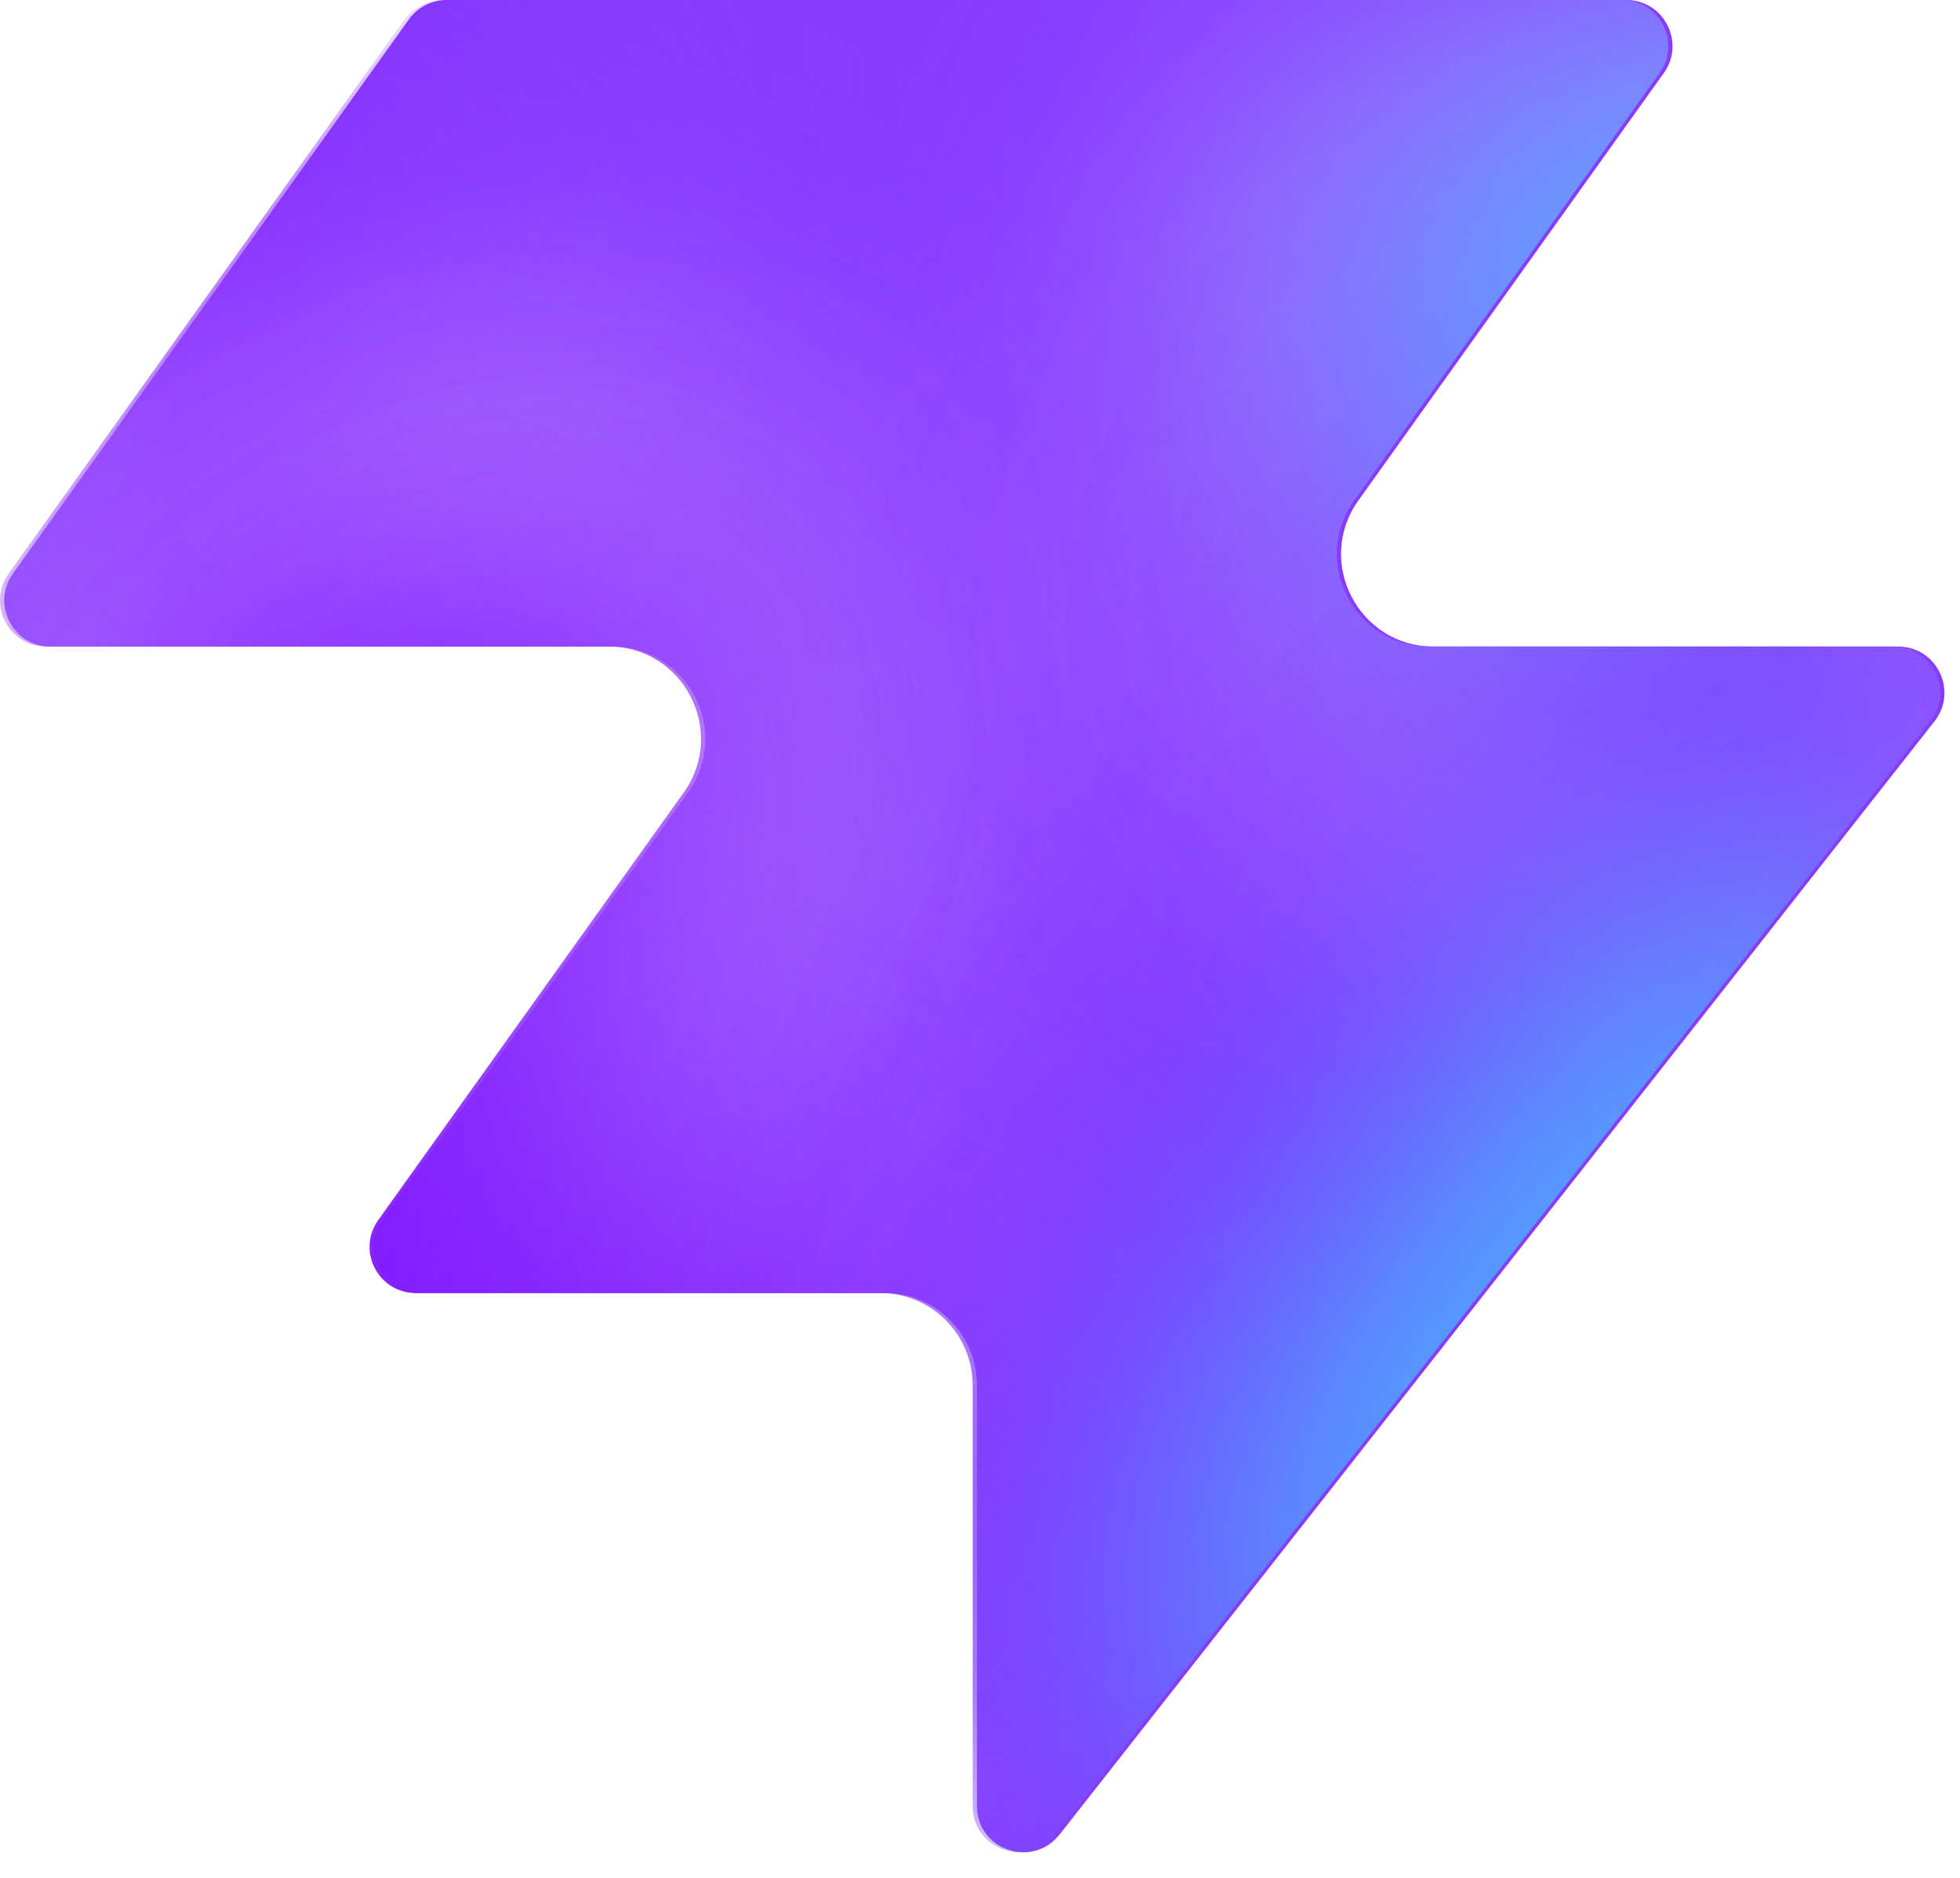
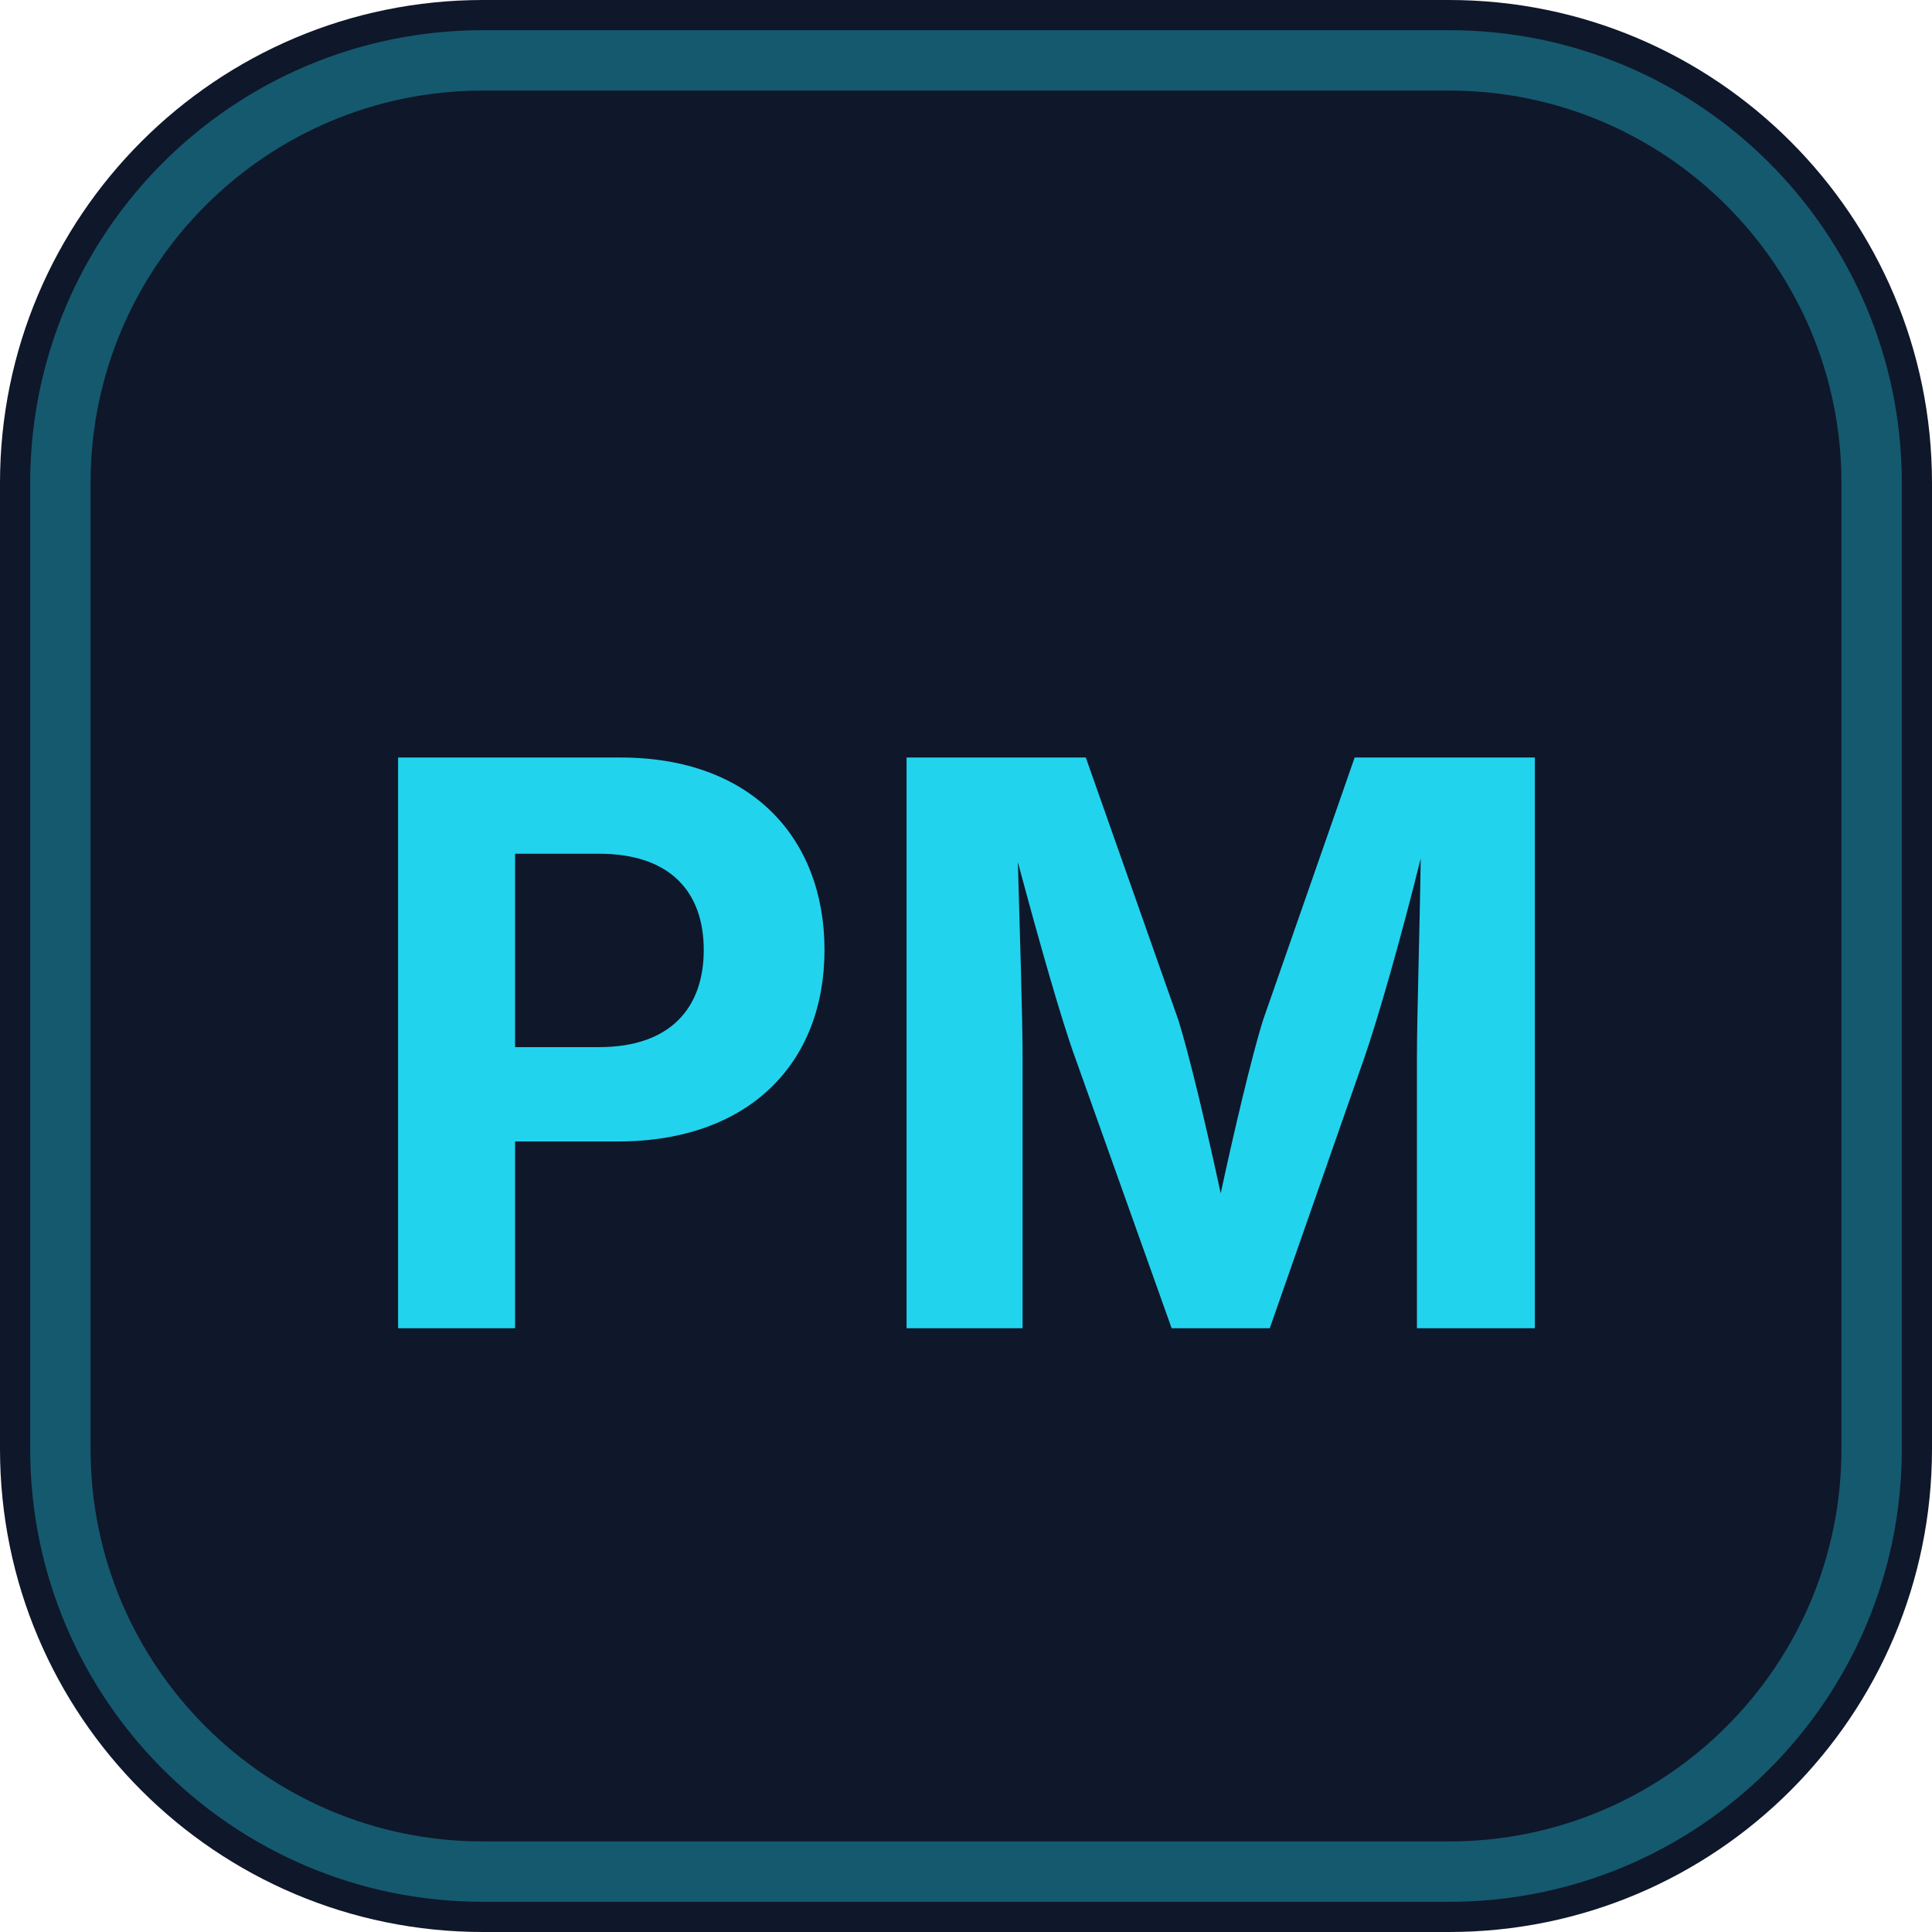
- <svg xmlns="http://www.w3.org/2000/svg" width="48" height="46" fill="none" viewBox="0 0 48 46">
-   <path fill="#863bff" d="M25.946 44.938c-.664.845-2.021.375-2.021-.698V33.937a2.26 2.26 0 0 0-2.262-2.262H10.287c-.92 0-1.456-1.04-.92-1.788l7.48-10.471c1.07-1.497 0-3.578-1.842-3.578H1.237c-.92 0-1.456-1.04-.92-1.788L10.013.474c.214-.297.556-.474.92-.474h28.894c.92 0 1.456 1.04.92 1.788l-7.48 10.471c-1.07 1.498 0 3.579 1.842 3.579h11.377c.943 0 1.473 1.088.89 1.83L25.947 44.94z" style="fill:#863bff;fill:color(display-p3 .525 .23 1);fill-opacity:1" />
-   <mask id="a" width="48" height="46" x="0" y="0" maskUnits="userSpaceOnUse" style="mask-type:alpha">
-     <path fill="#000" d="M25.842 44.938c-.664.844-2.021.375-2.021-.698V33.937a2.26 2.26 0 0 0-2.262-2.262H10.183c-.92 0-1.456-1.04-.92-1.788l7.48-10.471c1.07-1.498 0-3.579-1.842-3.579H1.133c-.92 0-1.456-1.04-.92-1.787L9.91.473c.214-.297.556-.474.92-.474h28.894c.92 0 1.456 1.04.92 1.788l-7.48 10.471c-1.07 1.498 0 3.578 1.842 3.578h11.377c.943 0 1.473 1.088.89 1.832L25.843 44.94z" style="fill:#000;fill-opacity:1" />
-   </mask>
-   <g mask="url(#a)">
-     <g filter="url(#b)">
-       <ellipse cx="5.508" cy="14.704" fill="#ede6ff" rx="5.508" ry="14.704" style="fill:#ede6ff;fill:color(display-p3 .927 .903 1);fill-opacity:1" transform="matrix(.00324 1 1 -.00324 -4.47 31.516)" />
-     </g>
-     <g filter="url(#c)">
-       <ellipse cx="10.399" cy="29.851" fill="#ede6ff" rx="10.399" ry="29.851" style="fill:#ede6ff;fill:color(display-p3 .927 .903 1);fill-opacity:1" transform="matrix(.00324 1 1 -.00324 -39.328 7.883)" />
-     </g>
-     <g filter="url(#d)">
-       <ellipse cx="5.508" cy="30.487" fill="#7e14ff" rx="5.508" ry="30.487" style="fill:#7e14ff;fill:color(display-p3 .492 .077 1);fill-opacity:1" transform="rotate(89.814 -25.913 -14.639)scale(1 -1)" />
-     </g>
-     <g filter="url(#e)">
-       <ellipse cx="5.508" cy="30.599" fill="#7e14ff" rx="5.508" ry="30.599" style="fill:#7e14ff;fill:color(display-p3 .492 .077 1);fill-opacity:1" transform="rotate(89.814 -32.644 -3.334)scale(1 -1)" />
-     </g>
-     <g filter="url(#f)">
-       <ellipse cx="5.508" cy="30.599" fill="#7e14ff" rx="5.508" ry="30.599" style="fill:#7e14ff;fill:color(display-p3 .492 .077 1);fill-opacity:1" transform="matrix(.00324 1 1 -.00324 -34.34 30.47)" />
-     </g>
-     <g filter="url(#g)">
-       <ellipse cx="14.072" cy="22.078" fill="#ede6ff" rx="14.072" ry="22.078" style="fill:#ede6ff;fill:color(display-p3 .927 .903 1);fill-opacity:1" transform="rotate(93.35 24.506 48.493)scale(-1 1)" />
-     </g>
-     <g filter="url(#h)">
-       <ellipse cx="3.47" cy="21.501" fill="#7e14ff" rx="3.47" ry="21.501" style="fill:#7e14ff;fill:color(display-p3 .492 .077 1);fill-opacity:1" transform="rotate(89.009 28.708 47.59)scale(-1 1)" />
-     </g>
-     <g filter="url(#i)">
-       <ellipse cx="3.47" cy="21.501" fill="#7e14ff" rx="3.47" ry="21.501" style="fill:#7e14ff;fill:color(display-p3 .492 .077 1);fill-opacity:1" transform="rotate(89.009 28.708 47.59)scale(-1 1)" />
-     </g>
-     <g filter="url(#j)">
-       <ellipse cx=".387" cy="8.972" fill="#7e14ff" rx="4.407" ry="29.108" style="fill:#7e14ff;fill:color(display-p3 .492 .077 1);fill-opacity:1" transform="rotate(39.51 .387 8.972)" />
-     </g>
-     <g filter="url(#k)">
-       <ellipse cx="47.523" cy="-6.092" fill="#7e14ff" rx="4.407" ry="29.108" style="fill:#7e14ff;fill:color(display-p3 .492 .077 1);fill-opacity:1" transform="rotate(37.892 47.523 -6.092)" />
-     </g>
-     <g filter="url(#l)">
-       <ellipse cx="41.412" cy="6.333" fill="#47bfff" rx="5.971" ry="9.665" style="fill:#47bfff;fill:color(display-p3 .28 .748 1);fill-opacity:1" transform="rotate(37.892 41.412 6.333)" />
-     </g>
-     <g filter="url(#m)">
-       <ellipse cx="-1.879" cy="38.332" fill="#7e14ff" rx="4.407" ry="29.108" style="fill:#7e14ff;fill:color(display-p3 .492 .077 1);fill-opacity:1" transform="rotate(37.892 -1.88 38.332)" />
-     </g>
-     <g filter="url(#n)">
-       <ellipse cx="-1.879" cy="38.332" fill="#7e14ff" rx="4.407" ry="29.108" style="fill:#7e14ff;fill:color(display-p3 .492 .077 1);fill-opacity:1" transform="rotate(37.892 -1.88 38.332)" />
-     </g>
-     <g filter="url(#o)">
-       <ellipse cx="35.651" cy="29.907" fill="#7e14ff" rx="4.407" ry="29.108" style="fill:#7e14ff;fill:color(display-p3 .492 .077 1);fill-opacity:1" transform="rotate(37.892 35.651 29.907)" />
-     </g>
-     <g filter="url(#p)">
-       <ellipse cx="38.418" cy="32.4" fill="#47bfff" rx="5.971" ry="15.297" style="fill:#47bfff;fill:color(display-p3 .28 .748 1);fill-opacity:1" transform="rotate(37.892 38.418 32.4)" />
-     </g>
-   </g>
-   <defs>
-     <filter id="b" width="60.045" height="41.654" x="-19.77" y="16.149" color-interpolation-filters="sRGB" filterUnits="userSpaceOnUse">
-       <feFlood flood-opacity="0" result="BackgroundImageFix" />
-       <feBlend in="SourceGraphic" in2="BackgroundImageFix" result="shape" />
-       <feGaussianBlur result="effect1_foregroundBlur_2002_17158" stdDeviation="7.659" />
-     </filter>
-     <filter id="c" width="90.34" height="51.437" x="-54.613" y="-7.533" color-interpolation-filters="sRGB" filterUnits="userSpaceOnUse">
-       <feFlood flood-opacity="0" result="BackgroundImageFix" />
-       <feBlend in="SourceGraphic" in2="BackgroundImageFix" result="shape" />
-       <feGaussianBlur result="effect1_foregroundBlur_2002_17158" stdDeviation="7.659" />
-     </filter>
-     <filter id="d" width="79.355" height="29.4" x="-49.64" y="2.03" color-interpolation-filters="sRGB" filterUnits="userSpaceOnUse">
-       <feFlood flood-opacity="0" result="BackgroundImageFix" />
-       <feBlend in="SourceGraphic" in2="BackgroundImageFix" result="shape" />
-       <feGaussianBlur result="effect1_foregroundBlur_2002_17158" stdDeviation="4.596" />
-     </filter>
-     <filter id="e" width="79.579" height="29.4" x="-45.045" y="20.029" color-interpolation-filters="sRGB" filterUnits="userSpaceOnUse">
-       <feFlood flood-opacity="0" result="BackgroundImageFix" />
-       <feBlend in="SourceGraphic" in2="BackgroundImageFix" result="shape" />
-       <feGaussianBlur result="effect1_foregroundBlur_2002_17158" stdDeviation="4.596" />
-     </filter>
-     <filter id="f" width="79.579" height="29.4" x="-43.513" y="21.178" color-interpolation-filters="sRGB" filterUnits="userSpaceOnUse">
-       <feFlood flood-opacity="0" result="BackgroundImageFix" />
-       <feBlend in="SourceGraphic" in2="BackgroundImageFix" result="shape" />
-       <feGaussianBlur result="effect1_foregroundBlur_2002_17158" stdDeviation="4.596" />
-     </filter>
-     <filter id="g" width="74.749" height="58.852" x="15.756" y="-17.901" color-interpolation-filters="sRGB" filterUnits="userSpaceOnUse">
-       <feFlood flood-opacity="0" result="BackgroundImageFix" />
-       <feBlend in="SourceGraphic" in2="BackgroundImageFix" result="shape" />
-       <feGaussianBlur result="effect1_foregroundBlur_2002_17158" stdDeviation="7.659" />
-     </filter>
-     <filter id="h" width="61.377" height="25.362" x="23.548" y="2.284" color-interpolation-filters="sRGB" filterUnits="userSpaceOnUse">
-       <feFlood flood-opacity="0" result="BackgroundImageFix" />
-       <feBlend in="SourceGraphic" in2="BackgroundImageFix" result="shape" />
-       <feGaussianBlur result="effect1_foregroundBlur_2002_17158" stdDeviation="4.596" />
-     </filter>
-     <filter id="i" width="61.377" height="25.362" x="23.548" y="2.284" color-interpolation-filters="sRGB" filterUnits="userSpaceOnUse">
-       <feFlood flood-opacity="0" result="BackgroundImageFix" />
-       <feBlend in="SourceGraphic" in2="BackgroundImageFix" result="shape" />
-       <feGaussianBlur result="effect1_foregroundBlur_2002_17158" stdDeviation="4.596" />
-     </filter>
-     <filter id="j" width="56.045" height="63.649" x="-27.636" y="-22.853" color-interpolation-filters="sRGB" filterUnits="userSpaceOnUse">
-       <feFlood flood-opacity="0" result="BackgroundImageFix" />
-       <feBlend in="SourceGraphic" in2="BackgroundImageFix" result="shape" />
-       <feGaussianBlur result="effect1_foregroundBlur_2002_17158" stdDeviation="4.596" />
-     </filter>
-     <filter id="k" width="54.814" height="64.646" x="20.116" y="-38.415" color-interpolation-filters="sRGB" filterUnits="userSpaceOnUse">
-       <feFlood flood-opacity="0" result="BackgroundImageFix" />
-       <feBlend in="SourceGraphic" in2="BackgroundImageFix" result="shape" />
-       <feGaussianBlur result="effect1_foregroundBlur_2002_17158" stdDeviation="4.596" />
-     </filter>
-     <filter id="l" width="33.541" height="35.313" x="24.641" y="-11.323" color-interpolation-filters="sRGB" filterUnits="userSpaceOnUse">
-       <feFlood flood-opacity="0" result="BackgroundImageFix" />
-       <feBlend in="SourceGraphic" in2="BackgroundImageFix" result="shape" />
-       <feGaussianBlur result="effect1_foregroundBlur_2002_17158" stdDeviation="4.596" />
-     </filter>
-     <filter id="m" width="54.814" height="64.646" x="-29.286" y="6.009" color-interpolation-filters="sRGB" filterUnits="userSpaceOnUse">
-       <feFlood flood-opacity="0" result="BackgroundImageFix" />
-       <feBlend in="SourceGraphic" in2="BackgroundImageFix" result="shape" />
-       <feGaussianBlur result="effect1_foregroundBlur_2002_17158" stdDeviation="4.596" />
-     </filter>
-     <filter id="n" width="54.814" height="64.646" x="-29.286" y="6.009" color-interpolation-filters="sRGB" filterUnits="userSpaceOnUse">
-       <feFlood flood-opacity="0" result="BackgroundImageFix" />
-       <feBlend in="SourceGraphic" in2="BackgroundImageFix" result="shape" />
-       <feGaussianBlur result="effect1_foregroundBlur_2002_17158" stdDeviation="4.596" />
-     </filter>
-     <filter id="o" width="54.814" height="64.646" x="8.244" y="-2.416" color-interpolation-filters="sRGB" filterUnits="userSpaceOnUse">
-       <feFlood flood-opacity="0" result="BackgroundImageFix" />
-       <feBlend in="SourceGraphic" in2="BackgroundImageFix" result="shape" />
-       <feGaussianBlur result="effect1_foregroundBlur_2002_17158" stdDeviation="4.596" />
-     </filter>
-     <filter id="p" width="39.409" height="43.623" x="18.713" y="10.588" color-interpolation-filters="sRGB" filterUnits="userSpaceOnUse">
-       <feFlood flood-opacity="0" result="BackgroundImageFix" />
-       <feBlend in="SourceGraphic" in2="BackgroundImageFix" result="shape" />
-       <feGaussianBlur result="effect1_foregroundBlur_2002_17158" stdDeviation="4.596" />
-     </filter>
-   </defs>
+ <svg xmlns="http://www.w3.org/2000/svg" viewBox="0 0 32 32" fill="none">
+   <rect width="32" height="32" rx="8" fill="#0f172a" />
+   <rect x="1" y="1" width="30" height="30" rx="7" stroke="#22d3ee" stroke-opacity="0.35" fill="none" />
+   <text x="16" y="22" text-anchor="middle" font-family="system-ui, -apple-system, Segoe UI, sans-serif" font-size="13" font-weight="700" fill="#22d3ee">PM</text>
</svg>
